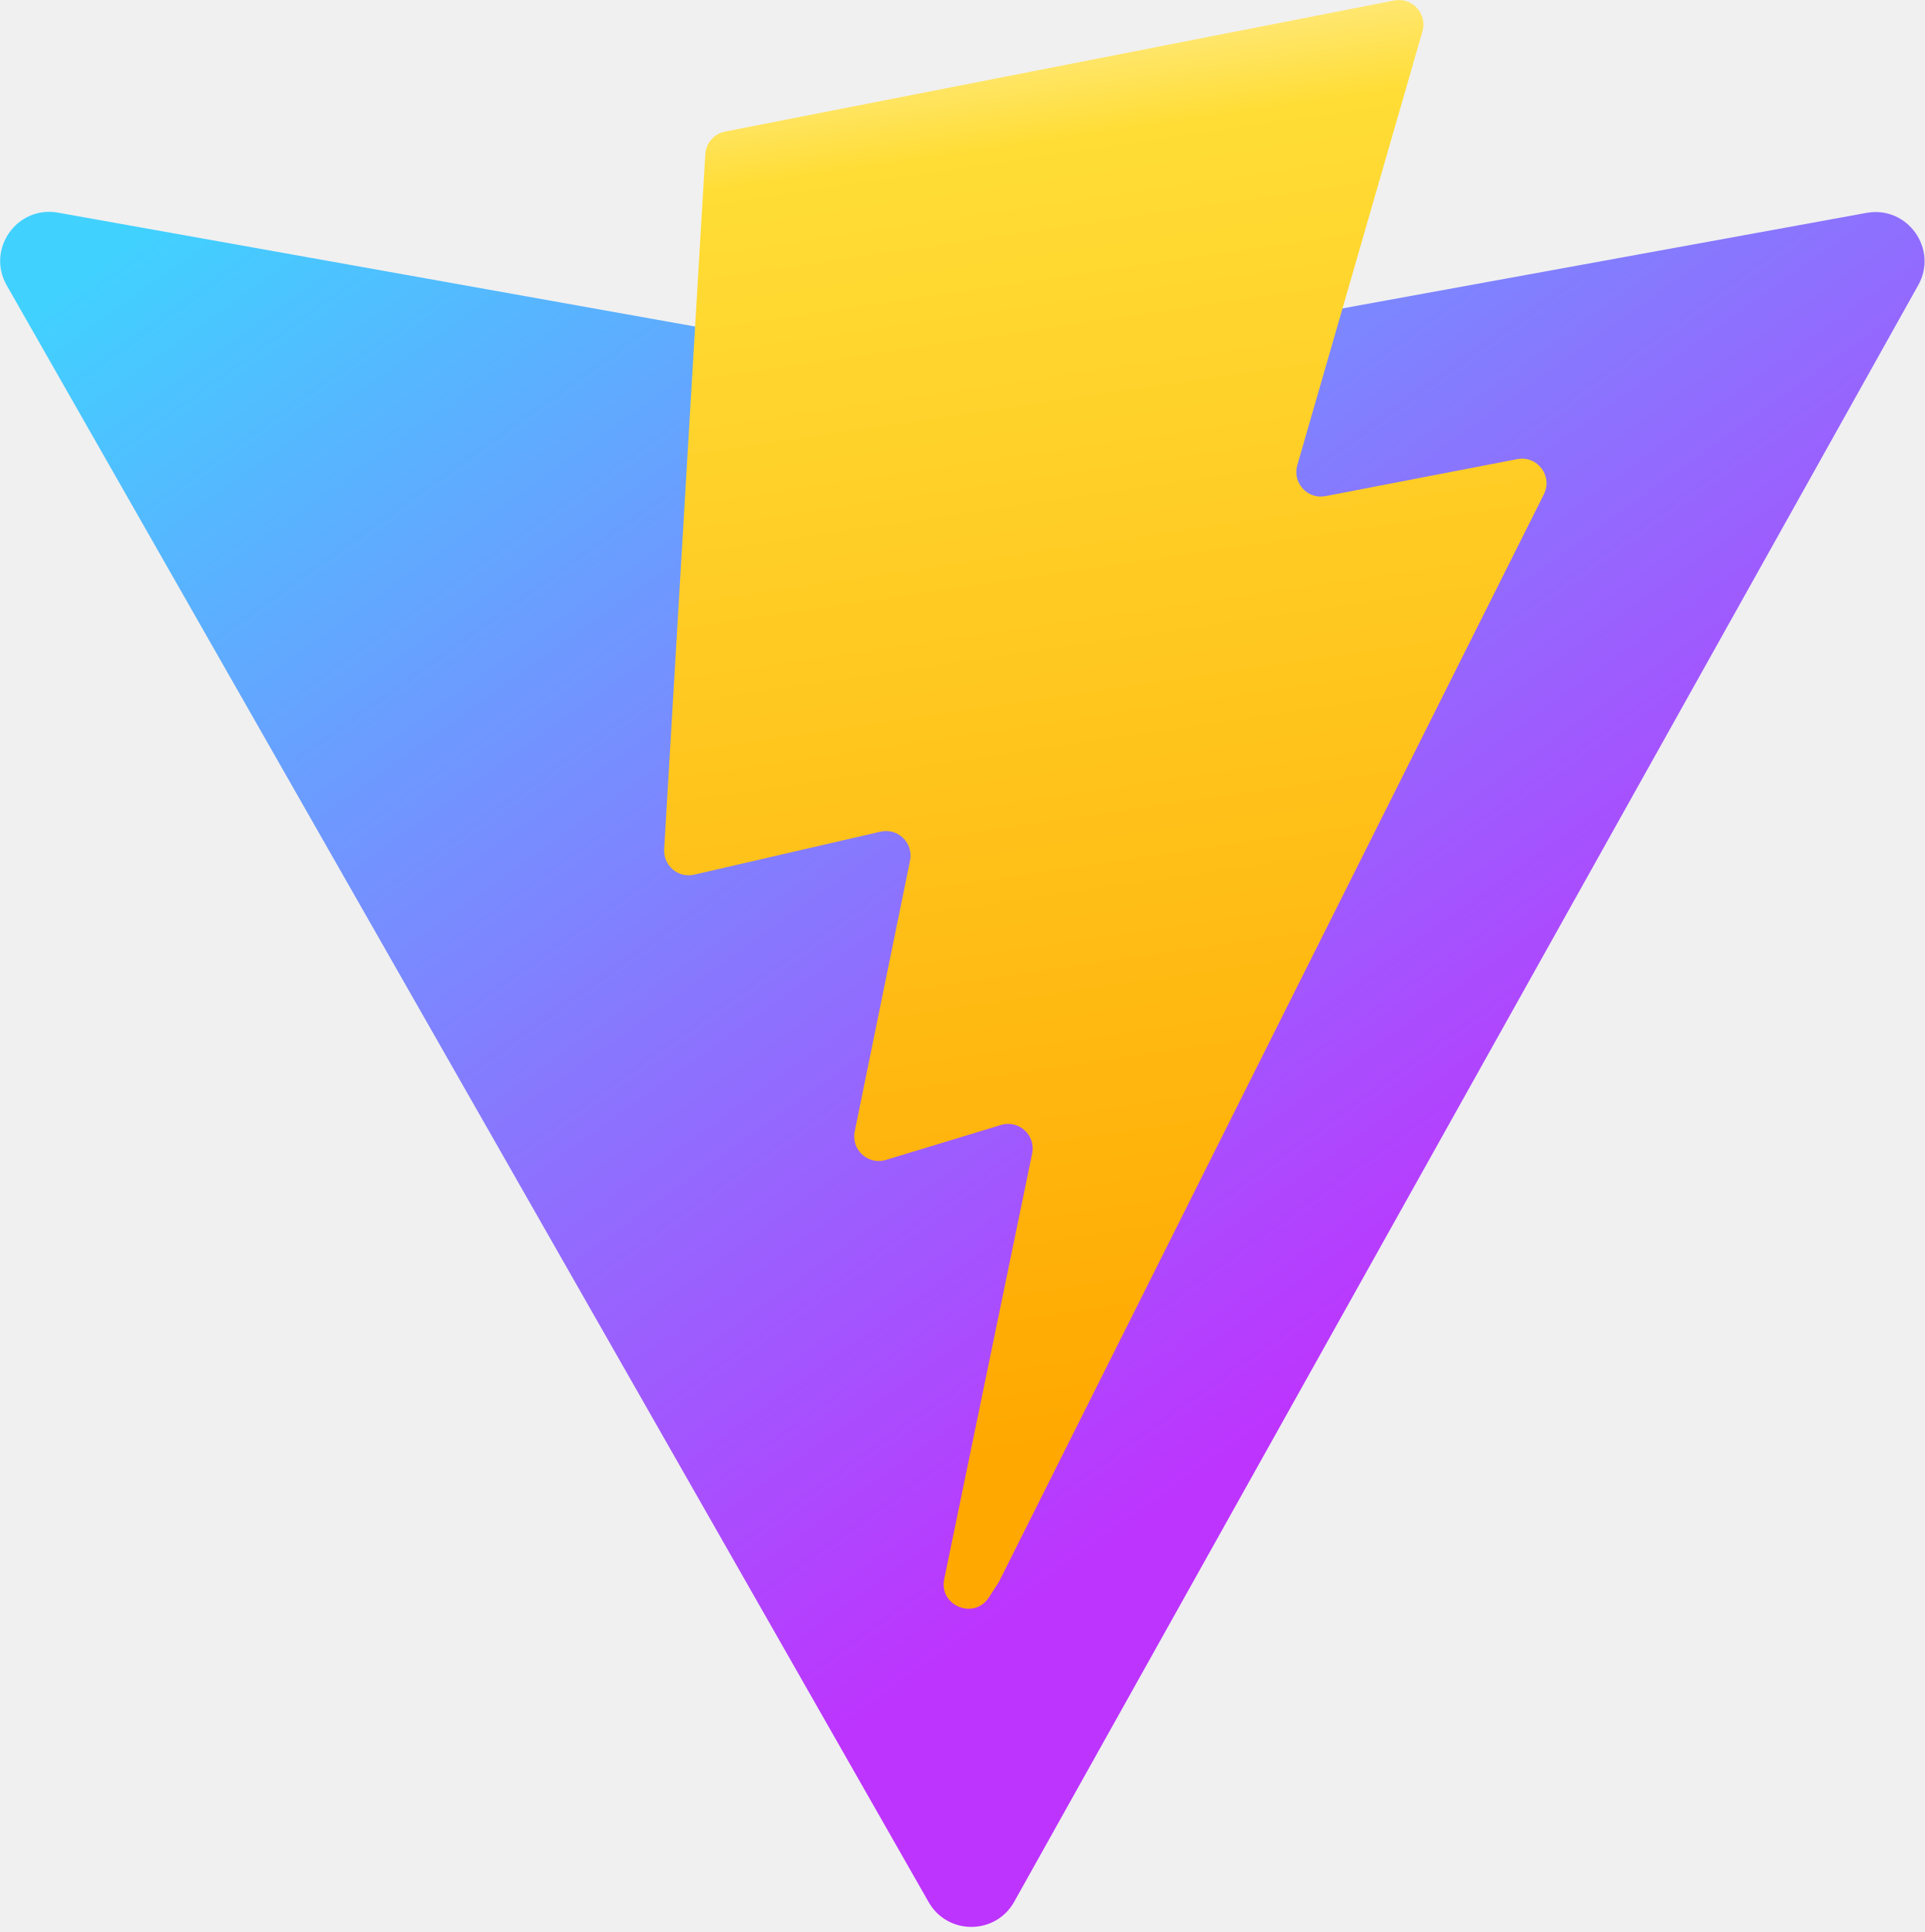
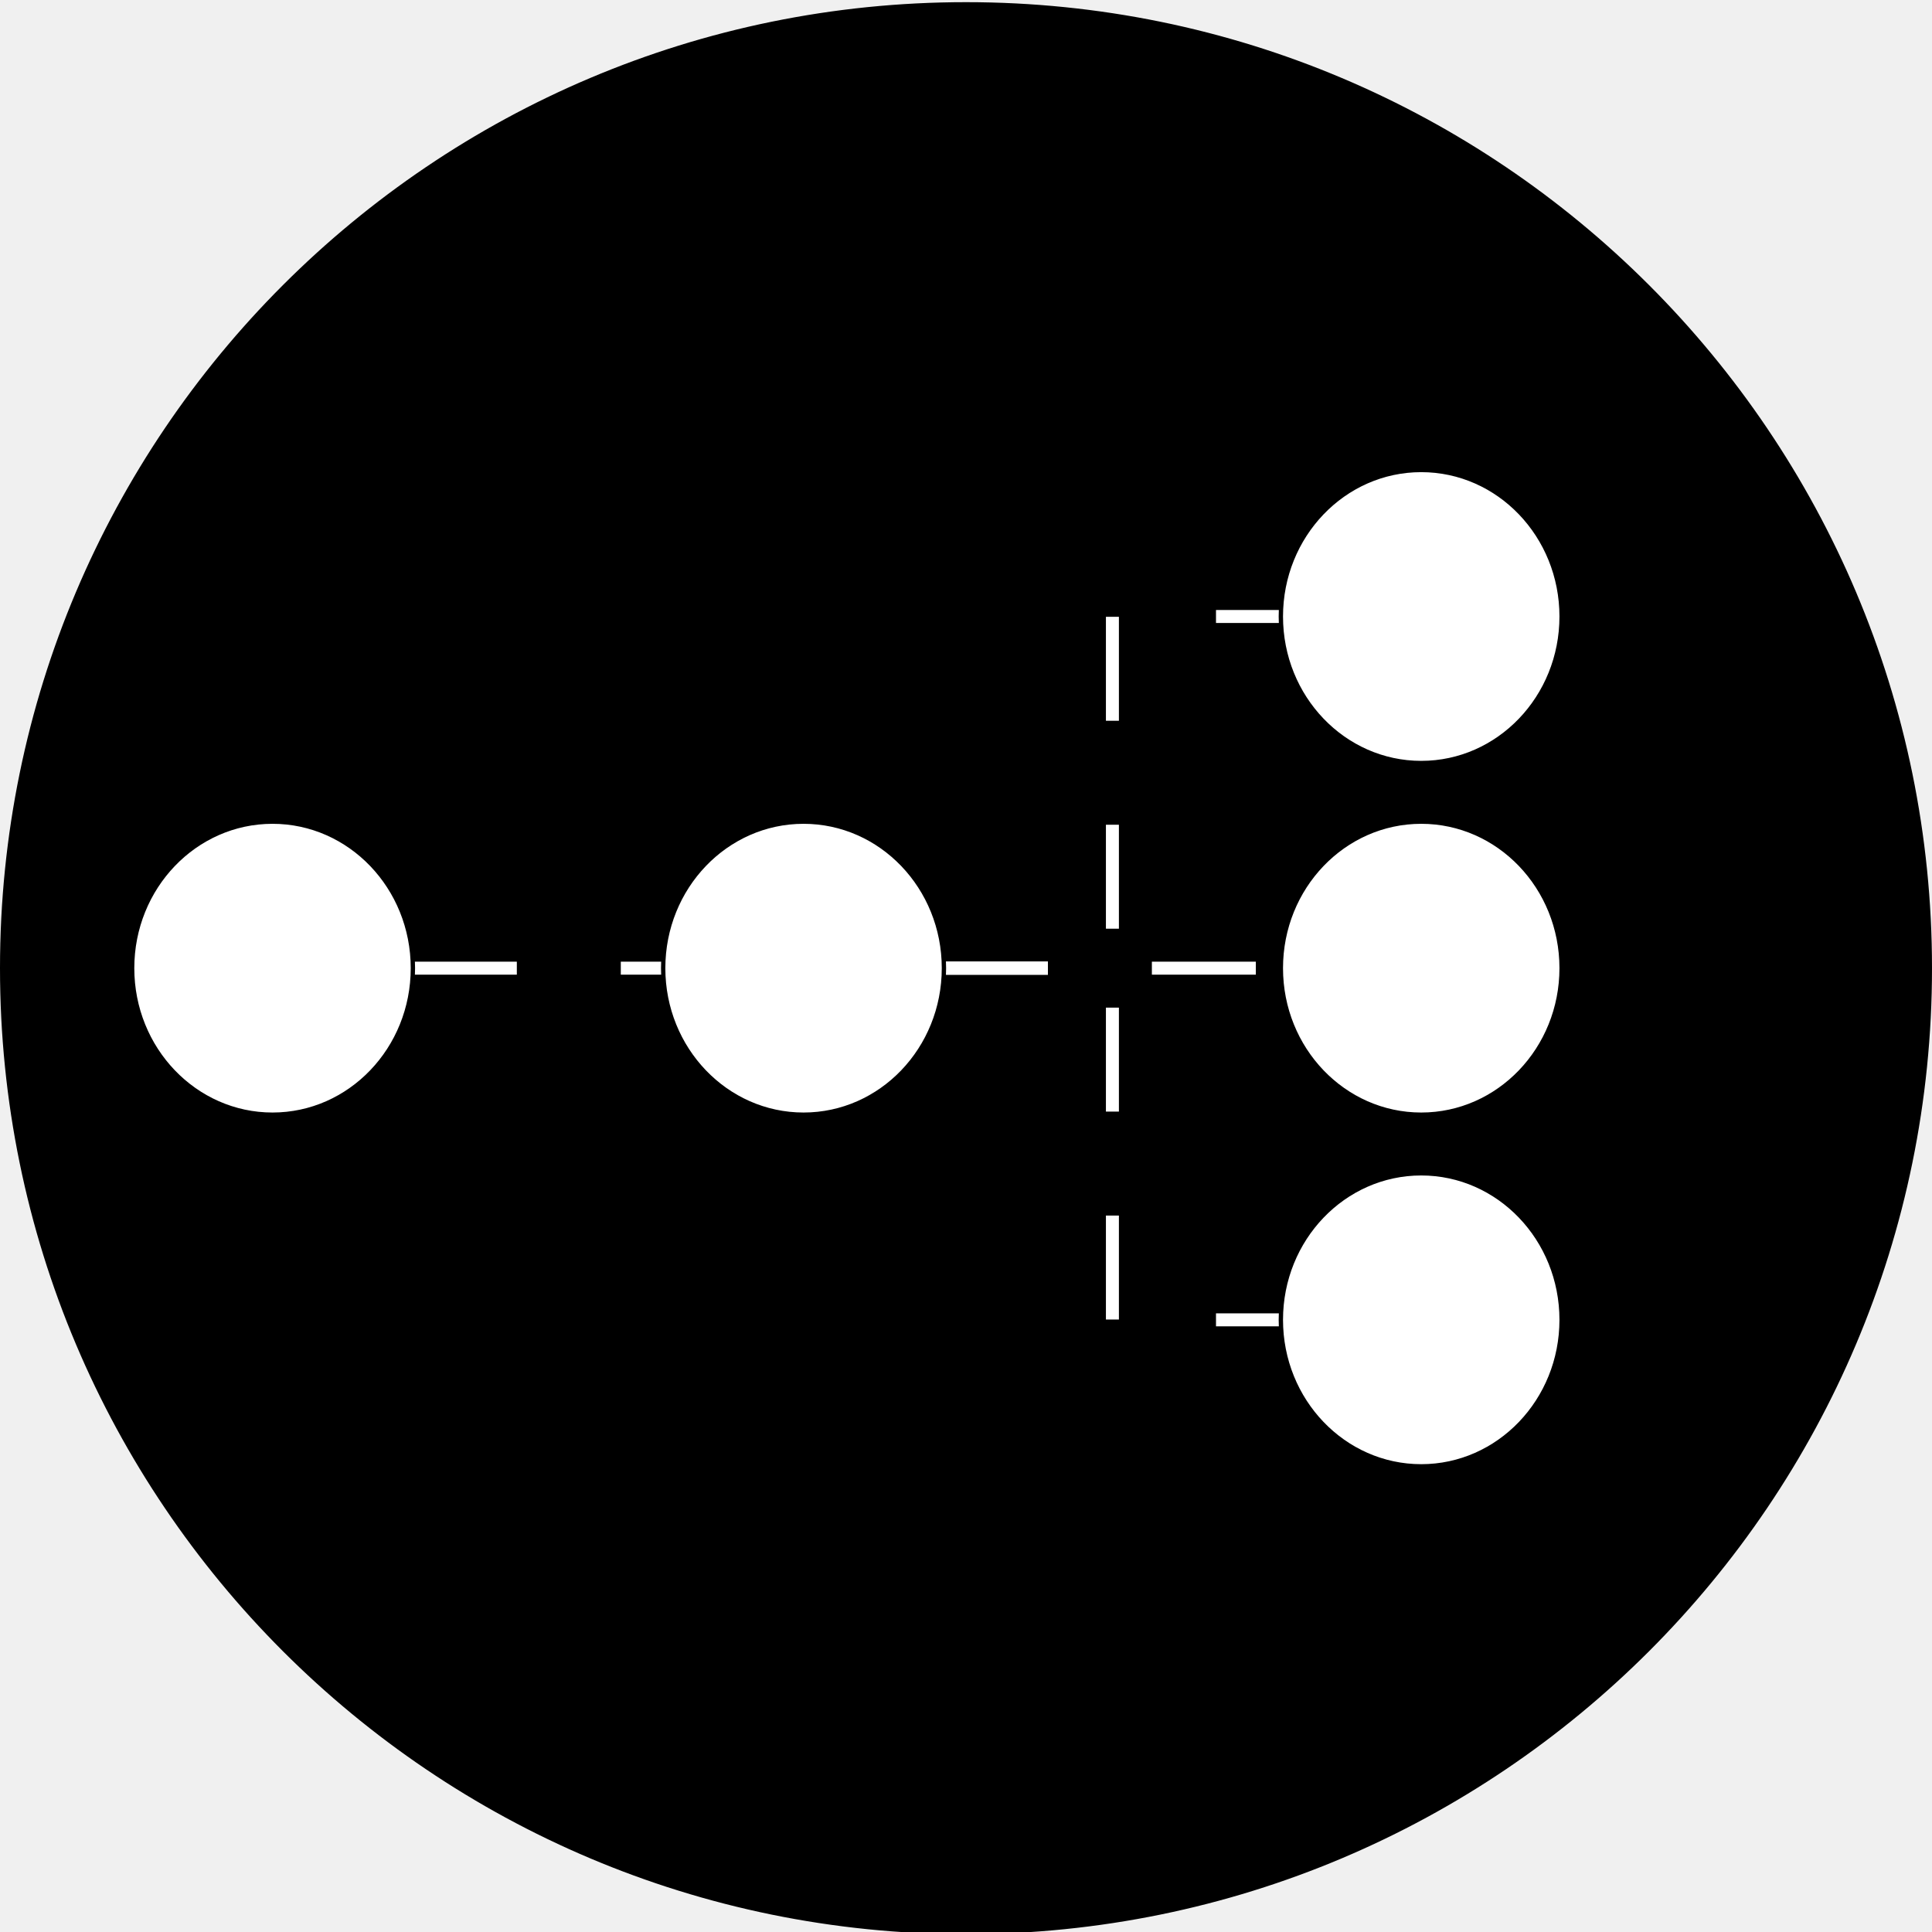
- <svg xmlns="http://www.w3.org/2000/svg" aria-hidden="true" role="img" class="iconify iconify--logos" width="31.88" height="32" preserveAspectRatio="xMidYMid meet" viewBox="0 0 256 257">
-   <defs>
-     <linearGradient id="IconifyId1813088fe1fbc01fb466" x1="-.828%" x2="57.636%" y1="7.652%" y2="78.411%">
-       <stop offset="0%" stop-color="#41D1FF" />
-       <stop offset="100%" stop-color="#BD34FE" />
-     </linearGradient>
-     <linearGradient id="IconifyId1813088fe1fbc01fb467" x1="43.376%" x2="50.316%" y1="2.242%" y2="89.03%">
-       <stop offset="0%" stop-color="#FFEA83" />
-       <stop offset="8.333%" stop-color="#FFDD35" />
-       <stop offset="100%" stop-color="#FFA800" />
-     </linearGradient>
-   </defs>
-   <path fill="url(#IconifyId1813088fe1fbc01fb466)" d="M255.153 37.938L134.897 252.976c-2.483 4.44-8.862 4.466-11.382.048L.875 37.958c-2.746-4.814 1.371-10.646 6.827-9.67l120.385 21.517a6.537 6.537 0 0 0 2.322-.004l117.867-21.483c5.438-.991 9.574 4.796 6.877 9.62Z" />
-   <path fill="url(#IconifyId1813088fe1fbc01fb467)" d="M185.432.063L96.44 17.501a3.268 3.268 0 0 0-2.634 3.014l-5.474 92.456a3.268 3.268 0 0 0 3.997 3.378l24.777-5.718c2.318-.535 4.413 1.507 3.936 3.838l-7.361 36.047c-.495 2.426 1.782 4.5 4.151 3.78l15.304-4.649c2.372-.72 4.652 1.36 4.15 3.788l-11.698 56.621c-.732 3.542 3.979 5.473 5.943 2.437l1.313-2.028l72.516-144.72c1.215-2.423-.88-5.186-3.54-4.672l-25.505 4.922c-2.396.462-4.435-1.77-3.759-4.114l16.646-57.705c.677-2.35-1.37-4.583-3.769-4.113Z" />
+ <svg xmlns="http://www.w3.org/2000/svg" version="1.1" width="446px" height="446px" viewBox="-0.5 -0.5 446 446" content="&lt;mxfile host=&quot;app.diagrams.net&quot; agent=&quot;Mozilla/5.0 (Macintosh; Intel Mac OS X 10_15_7) AppleWebKit/537.36 (KHTML, like Gecko) Chrome/131.0.0.0 Safari/537.36&quot; version=&quot;25.0.3&quot; scale=&quot;1&quot; border=&quot;0&quot;&gt;&#10;  &lt;diagram name=&quot;Page-1&quot; id=&quot;BAzdJuw3MPMe6Y2B3RTg&quot;&gt;&#10;    &lt;mxGraphModel dx=&quot;984&quot; dy=&quot;659&quot; grid=&quot;1&quot; gridSize=&quot;10&quot; guides=&quot;1&quot; tooltips=&quot;1&quot; connect=&quot;1&quot; arrows=&quot;1&quot; fold=&quot;1&quot; page=&quot;1&quot; pageScale=&quot;1&quot; pageWidth=&quot;850&quot; pageHeight=&quot;1100&quot; math=&quot;0&quot; shadow=&quot;0&quot;&gt;&#10;      &lt;root&gt;&#10;        &lt;mxCell id=&quot;0&quot; /&gt;&#10;        &lt;mxCell id=&quot;1&quot; parent=&quot;0&quot; /&gt;&#10;        &lt;mxCell id=&quot;yEKKFcS5gegZQAz-02RA-12&quot; value=&quot;&quot; style=&quot;ellipse;whiteSpace=wrap;html=1;aspect=fixed;fillColor=#000000;&quot; parent=&quot;1&quot; vertex=&quot;1&quot;&gt;&#10;          &lt;mxGeometry x=&quot;230&quot; y=&quot;72.5&quot; width=&quot;445&quot; height=&quot;445&quot; as=&quot;geometry&quot; /&gt;&#10;        &lt;/mxCell&gt;&#10;        &lt;mxCell id=&quot;yEKKFcS5gegZQAz-02RA-6&quot; value=&quot;&quot; style=&quot;edgeStyle=orthogonalEdgeStyle;rounded=0;orthogonalLoop=1;jettySize=auto;html=1;endArrow=none;endFill=0;startArrow=none;startFill=0;dashed=1;dashPattern=8 8;&quot; parent=&quot;1&quot; source=&quot;yEKKFcS5gegZQAz-02RA-1&quot; target=&quot;yEKKFcS5gegZQAz-02RA-2&quot; edge=&quot;1&quot;&gt;&#10;          &lt;mxGeometry relative=&quot;1&quot; as=&quot;geometry&quot; /&gt;&#10;        &lt;/mxCell&gt;&#10;        &lt;mxCell id=&quot;yEKKFcS5gegZQAz-02RA-11&quot; style=&quot;edgeStyle=orthogonalEdgeStyle;rounded=0;orthogonalLoop=1;jettySize=auto;html=1;dashed=1;dashPattern=8 8;strokeWidth=3;endArrow=none;endFill=0;strokeColor=#FFFFFF;&quot; parent=&quot;1&quot; source=&quot;yEKKFcS5gegZQAz-02RA-1&quot; edge=&quot;1&quot;&gt;&#10;          &lt;mxGeometry relative=&quot;1&quot; as=&quot;geometry&quot;&gt;&#10;            &lt;mxPoint x=&quot;382.593&quot; y=&quot;295&quot; as=&quot;targetPoint&quot; /&gt;&#10;          &lt;/mxGeometry&gt;&#10;        &lt;/mxCell&gt;&#10;        &lt;mxCell id=&quot;yEKKFcS5gegZQAz-02RA-1&quot; value=&quot;&quot; style=&quot;ellipse;whiteSpace=wrap;html=1;&quot; parent=&quot;1&quot; vertex=&quot;1&quot;&gt;&#10;          &lt;mxGeometry x=&quot;260&quot; y=&quot;261.176&quot; width=&quot;64.815&quot; height=&quot;67.647&quot; as=&quot;geometry&quot; /&gt;&#10;        &lt;/mxCell&gt;&#10;        &lt;mxCell id=&quot;yEKKFcS5gegZQAz-02RA-8&quot; style=&quot;edgeStyle=orthogonalEdgeStyle;rounded=0;orthogonalLoop=1;jettySize=auto;html=1;entryX=0;entryY=0.5;entryDx=0;entryDy=0;dashed=1;dashPattern=8 8;strokeWidth=3;endArrow=none;endFill=0;strokeColor=#FFFFFF;&quot; parent=&quot;1&quot; source=&quot;yEKKFcS5gegZQAz-02RA-2&quot; target=&quot;yEKKFcS5gegZQAz-02RA-4&quot; edge=&quot;1&quot;&gt;&#10;          &lt;mxGeometry relative=&quot;1&quot; as=&quot;geometry&quot; /&gt;&#10;        &lt;/mxCell&gt;&#10;        &lt;mxCell id=&quot;yEKKFcS5gegZQAz-02RA-9&quot; style=&quot;edgeStyle=orthogonalEdgeStyle;rounded=0;orthogonalLoop=1;jettySize=auto;html=1;entryX=0;entryY=0.5;entryDx=0;entryDy=0;dashed=1;dashPattern=8 8;strokeWidth=3;endArrow=none;endFill=0;strokeColor=#FFFFFF;&quot; parent=&quot;1&quot; source=&quot;yEKKFcS5gegZQAz-02RA-2&quot; target=&quot;yEKKFcS5gegZQAz-02RA-3&quot; edge=&quot;1&quot;&gt;&#10;          &lt;mxGeometry relative=&quot;1&quot; as=&quot;geometry&quot; /&gt;&#10;        &lt;/mxCell&gt;&#10;        &lt;mxCell id=&quot;yEKKFcS5gegZQAz-02RA-10&quot; style=&quot;edgeStyle=orthogonalEdgeStyle;rounded=0;orthogonalLoop=1;jettySize=auto;html=1;entryX=0;entryY=0.5;entryDx=0;entryDy=0;dashed=1;dashPattern=8 8;strokeWidth=3;endArrow=none;endFill=0;strokeColor=#FFFFFF;&quot; parent=&quot;1&quot; source=&quot;yEKKFcS5gegZQAz-02RA-2&quot; target=&quot;yEKKFcS5gegZQAz-02RA-5&quot; edge=&quot;1&quot;&gt;&#10;          &lt;mxGeometry relative=&quot;1&quot; as=&quot;geometry&quot; /&gt;&#10;        &lt;/mxCell&gt;&#10;        &lt;mxCell id=&quot;yEKKFcS5gegZQAz-02RA-2&quot; value=&quot;&quot; style=&quot;ellipse;whiteSpace=wrap;html=1;&quot; parent=&quot;1&quot; vertex=&quot;1&quot;&gt;&#10;          &lt;mxGeometry x=&quot;382.593&quot; y=&quot;261.176&quot; width=&quot;64.815&quot; height=&quot;67.647&quot; as=&quot;geometry&quot; /&gt;&#10;        &lt;/mxCell&gt;&#10;        &lt;mxCell id=&quot;yEKKFcS5gegZQAz-02RA-3&quot; value=&quot;&quot; style=&quot;ellipse;whiteSpace=wrap;html=1;&quot; parent=&quot;1&quot; vertex=&quot;1&quot;&gt;&#10;          &lt;mxGeometry x=&quot;525.185&quot; y=&quot;261.176&quot; width=&quot;64.815&quot; height=&quot;67.647&quot; as=&quot;geometry&quot; /&gt;&#10;        &lt;/mxCell&gt;&#10;        &lt;mxCell id=&quot;yEKKFcS5gegZQAz-02RA-4&quot; value=&quot;&quot; style=&quot;ellipse;whiteSpace=wrap;html=1;&quot; parent=&quot;1&quot; vertex=&quot;1&quot;&gt;&#10;          &lt;mxGeometry x=&quot;525.185&quot; y=&quot;180&quot; width=&quot;64.815&quot; height=&quot;67.647&quot; as=&quot;geometry&quot; /&gt;&#10;        &lt;/mxCell&gt;&#10;        &lt;mxCell id=&quot;yEKKFcS5gegZQAz-02RA-5&quot; value=&quot;&quot; style=&quot;ellipse;whiteSpace=wrap;html=1;&quot; parent=&quot;1&quot; vertex=&quot;1&quot;&gt;&#10;          &lt;mxGeometry x=&quot;525.185&quot; y=&quot;342.353&quot; width=&quot;64.815&quot; height=&quot;67.647&quot; as=&quot;geometry&quot; /&gt;&#10;        &lt;/mxCell&gt;&#10;      &lt;/root&gt;&#10;    &lt;/mxGraphModel&gt;&#10;  &lt;/diagram&gt;&#10;&lt;/mxfile&gt;&#10;">
+   <defs />
+   <g>
+     <g data-cell-id="0">
+       <g data-cell-id="1">
+         <g data-cell-id="yEKKFcS5gegZQAz-02RA-12">
+           <g>
+             <ellipse cx="222.5" cy="223" rx="222.5" ry="222.5" fill="#000000" stroke="rgb(0, 0, 0)" pointer-events="all" />
+           </g>
+         </g>
+         <g data-cell-id="yEKKFcS5gegZQAz-02RA-6">
+           <g>
+             <path d="M 94.81 223 L 152.59 223" fill="none" stroke="rgb(0, 0, 0)" stroke-miterlimit="10" stroke-dasharray="8 8" pointer-events="stroke" />
+           </g>
+         </g>
+         <g data-cell-id="yEKKFcS5gegZQAz-02RA-11">
+           <g>
+             <path d="M 94.81 223 L 123.7 223 L 152.59 223" fill="none" stroke="#ffffff" stroke-width="3" stroke-miterlimit="10" stroke-dasharray="24 24" pointer-events="stroke" />
+           </g>
+         </g>
+         <g data-cell-id="yEKKFcS5gegZQAz-02RA-1">
+           <g>
+             <ellipse cx="62.41" cy="223" rx="32.407" ry="33.824" fill="rgb(255, 255, 255)" stroke="rgb(0, 0, 0)" pointer-events="all" />
+           </g>
+         </g>
+         <g data-cell-id="yEKKFcS5gegZQAz-02RA-8">
+           <g>
+             <path d="M 217.41 223 L 256.3 223 L 256.3 141.8 L 295.19 141.82" fill="none" stroke="#ffffff" stroke-width="3" stroke-miterlimit="10" stroke-dasharray="24 24" pointer-events="stroke" />
+           </g>
+         </g>
+         <g data-cell-id="yEKKFcS5gegZQAz-02RA-9">
+           <g>
+             <path d="M 217.41 223 L 295.19 223" fill="none" stroke="#ffffff" stroke-width="3" stroke-miterlimit="10" stroke-dasharray="24 24" pointer-events="stroke" />
+           </g>
+         </g>
+         <g data-cell-id="yEKKFcS5gegZQAz-02RA-10">
+           <g>
+             <path d="M 217.41 223 L 256.3 223 L 256.3 304.2 L 295.19 304.18" fill="none" stroke="#ffffff" stroke-width="3" stroke-miterlimit="10" stroke-dasharray="24 24" pointer-events="stroke" />
+           </g>
+         </g>
+         <g data-cell-id="yEKKFcS5gegZQAz-02RA-2">
+           <g>
+             <ellipse cx="185" cy="223" rx="32.407" ry="33.824" fill="rgb(255, 255, 255)" stroke="rgb(0, 0, 0)" pointer-events="all" />
+           </g>
+         </g>
+         <g data-cell-id="yEKKFcS5gegZQAz-02RA-3">
+           <g>
+             <ellipse cx="327.59" cy="223" rx="32.407" ry="33.824" fill="rgb(255, 255, 255)" stroke="rgb(0, 0, 0)" pointer-events="all" />
+           </g>
+         </g>
+         <g data-cell-id="yEKKFcS5gegZQAz-02RA-4">
+           <g>
+             <ellipse cx="327.59" cy="141.82" rx="32.407" ry="33.824" fill="rgb(255, 255, 255)" stroke="rgb(0, 0, 0)" pointer-events="all" />
+           </g>
+         </g>
+         <g data-cell-id="yEKKFcS5gegZQAz-02RA-5">
+           <g>
+             <ellipse cx="327.59" cy="304.18" rx="32.407" ry="33.824" fill="rgb(255, 255, 255)" stroke="rgb(0, 0, 0)" pointer-events="all" />
+           </g>
+         </g>
+       </g>
+     </g>
+   </g>
</svg>
